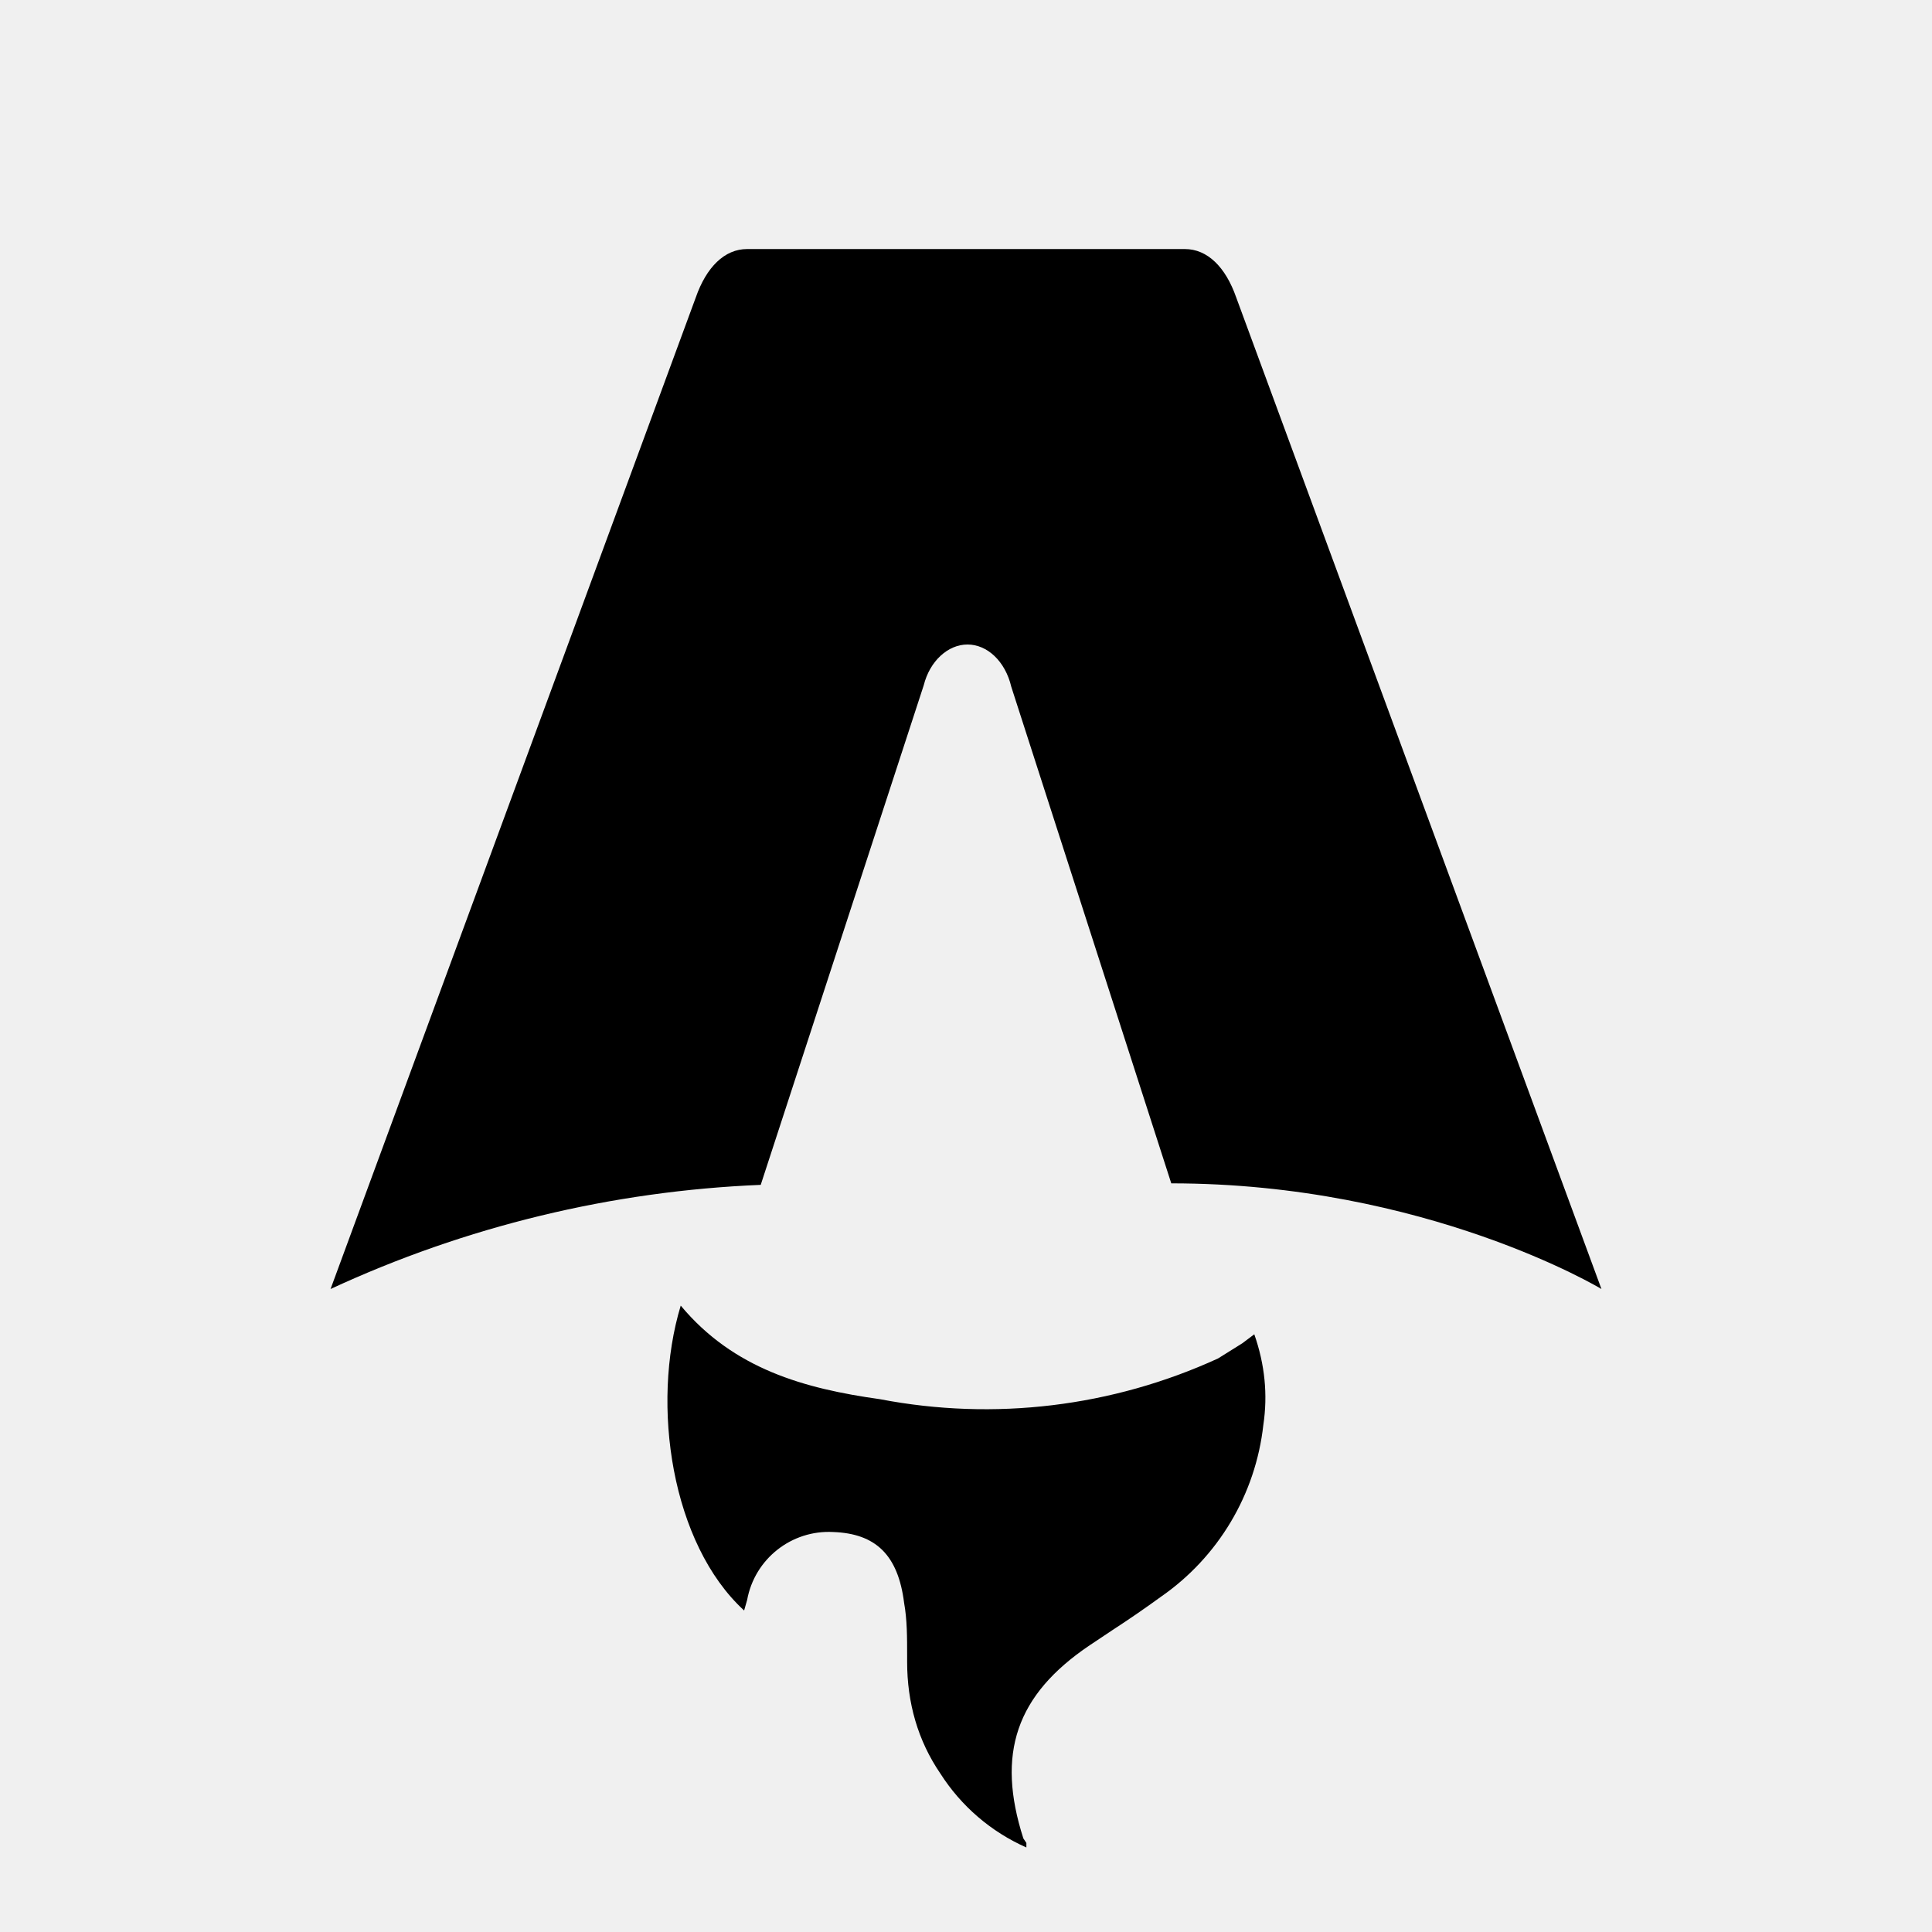
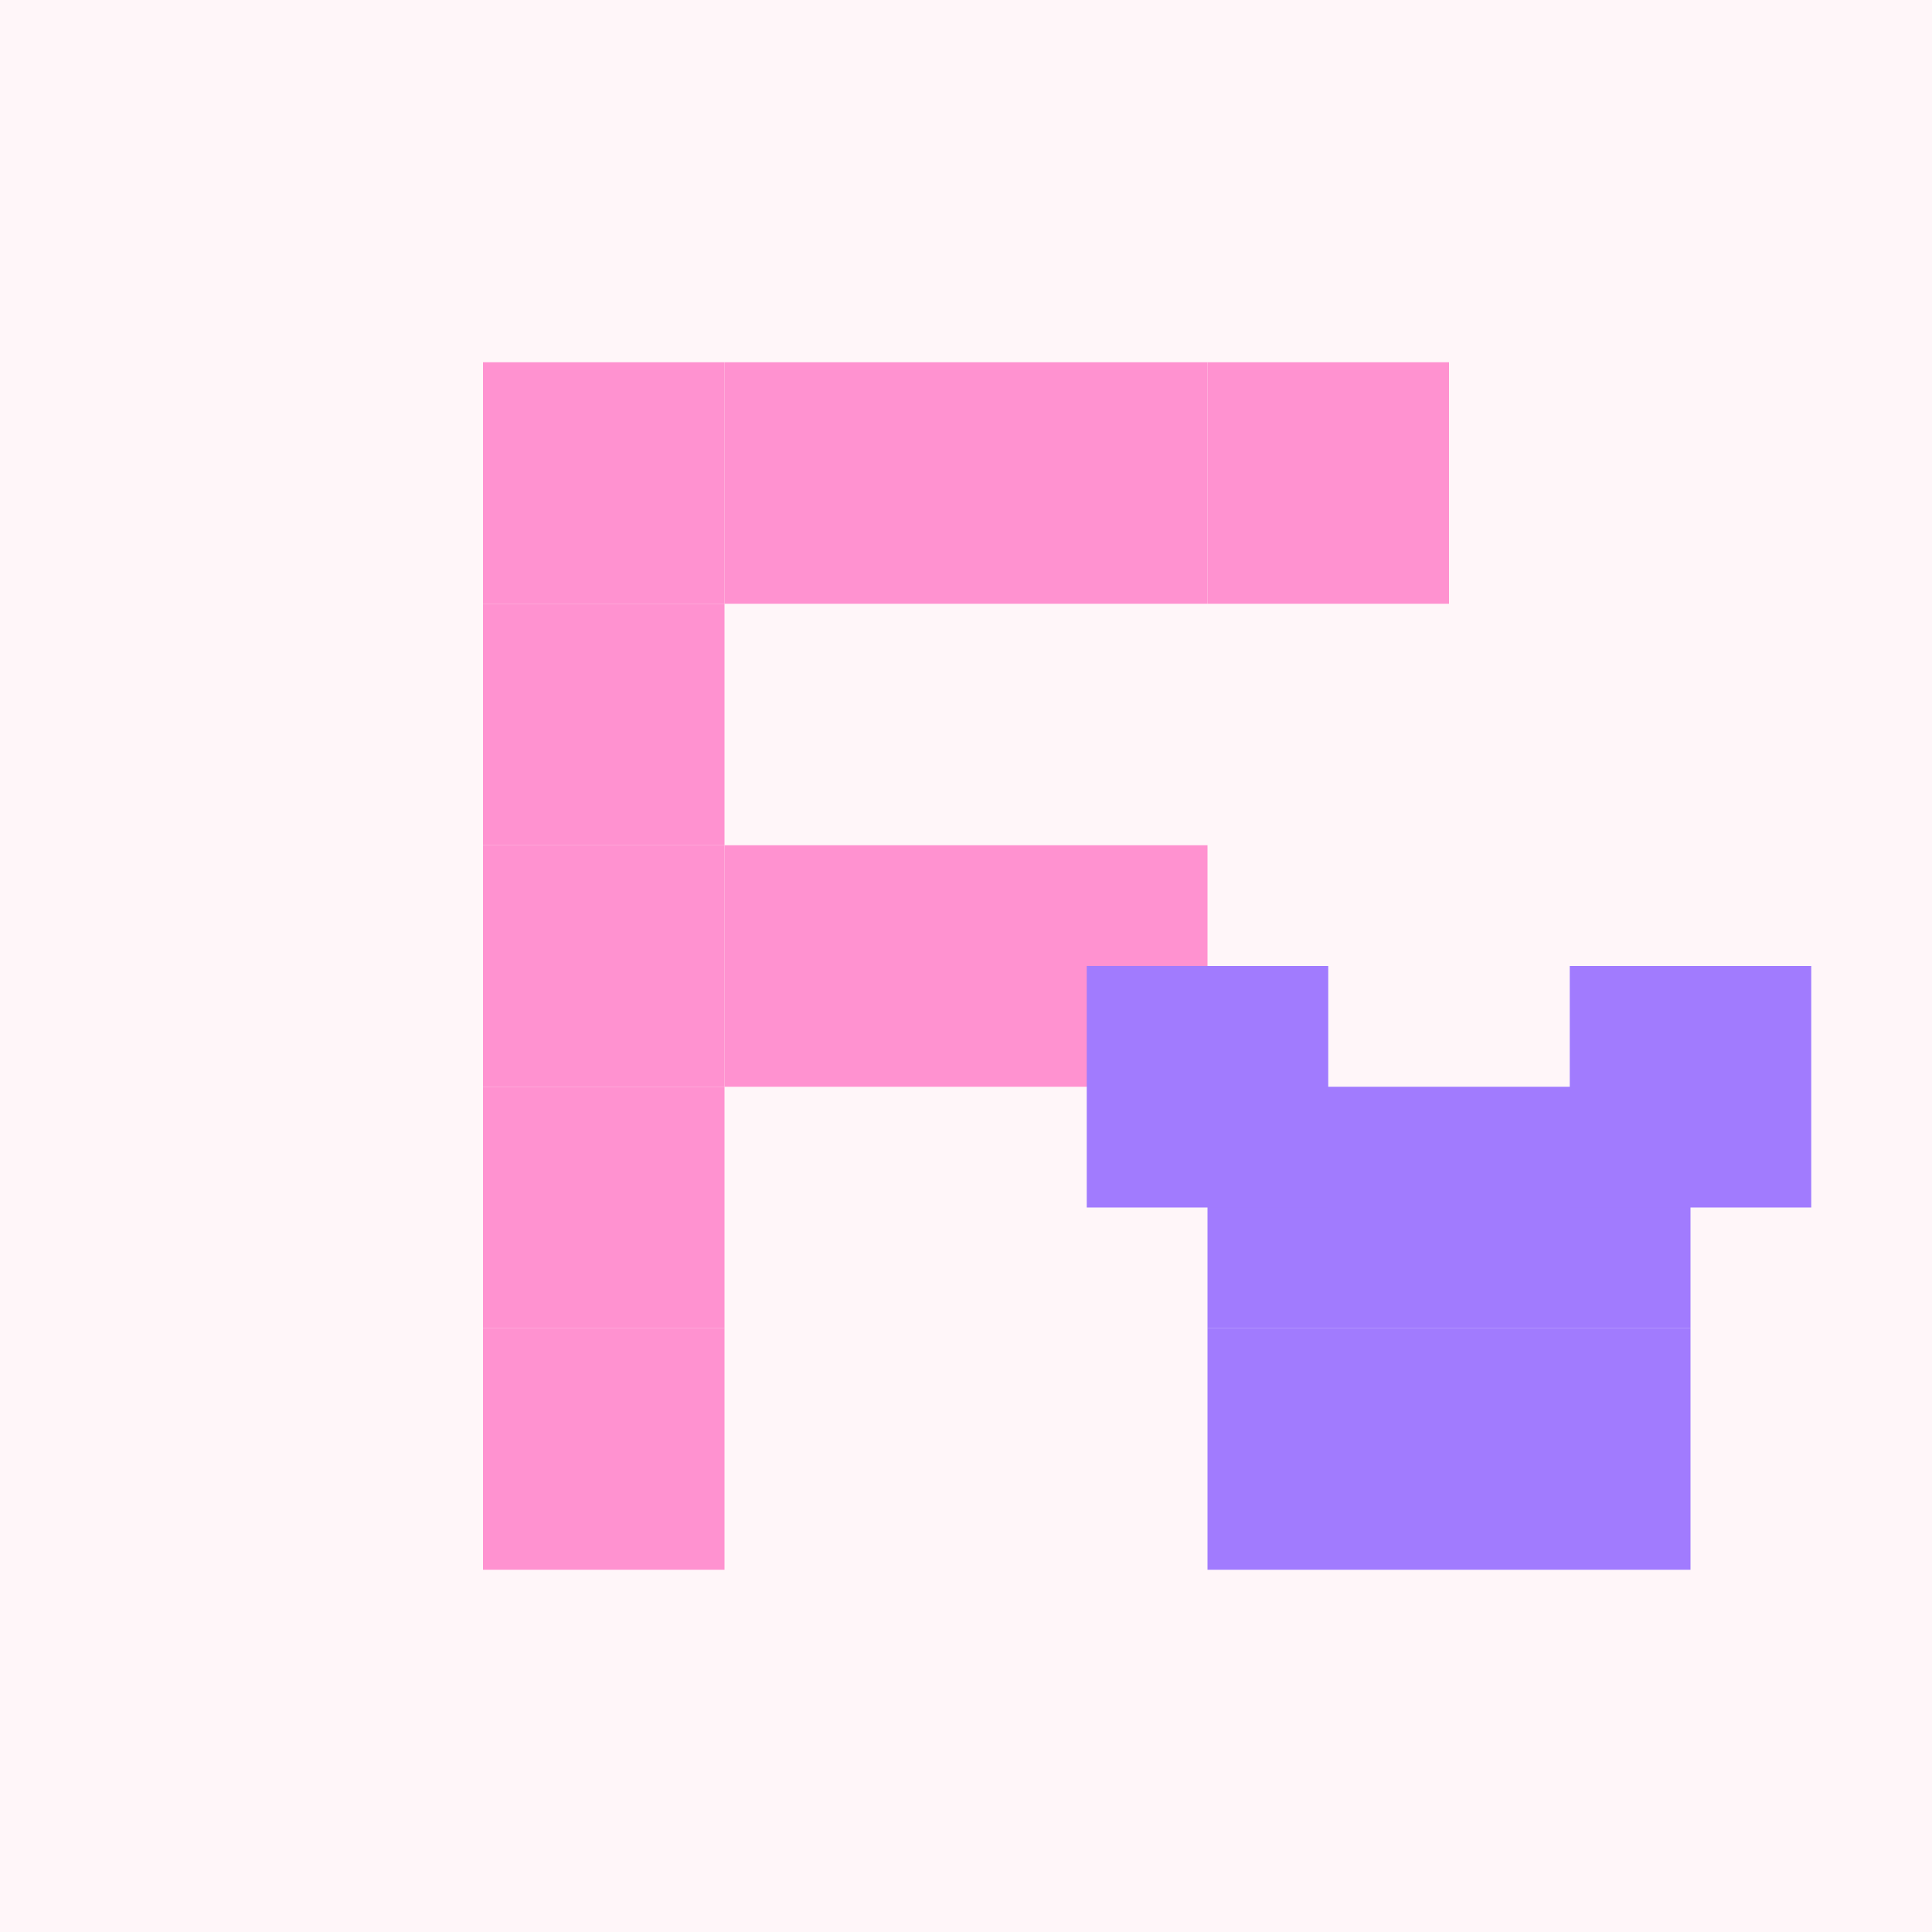
- <svg xmlns="http://www.w3.org/2000/svg" fill="none" viewBox="0 0 128 128">
-   <path d="M50.4 78.5a75.1 75.1 0 0 0-28.5 6.9l24.2-65.7c.7-2 1.9-3.2 3.4-3.2h29c1.5 0 2.7 1.2 3.4 3.2l24.2 65.7s-11.6-7-28.5-7L67 45.5c-.4-1.7-1.6-2.8-2.9-2.8-1.3 0-2.5 1.1-2.9 2.7L50.4 78.5Zm-1.1 28.2Zm-4.2-20.2c-2 6.6-.6 15.8 4.2 20.2a17.5 17.5 0 0 1 .2-.7 5.5 5.5 0 0 1 5.7-4.5c2.8.1 4.3 1.5 4.7 4.7.2 1.1.2 2.3.2 3.5v.4c0 2.7.7 5.2 2.2 7.4a13 13 0 0 0 5.7 4.9v-.3l-.2-.3c-1.8-5.6-.5-9.5 4.4-12.8l1.5-1a73 73 0 0 0 3.2-2.2 16 16 0 0 0 6.8-11.4c.3-2 .1-4-.6-6l-.8.6-1.6 1a37 37 0 0 1-22.4 2.7c-5-.7-9.7-2-13.2-6.2Z" />
+ <svg xmlns="http://www.w3.org/2000/svg" width="32" height="32" viewBox="0 0 32 32" fill="none">
+   <rect width="32" height="32" fill="#FFF6F9" />
+   <rect x="8" y="6" width="4" height="4" fill="#FF92D0" />
+   <rect x="12" y="6" width="4" height="4" fill="#FF92D0" />
+   <rect x="16" y="6" width="4" height="4" fill="#FF92D0" />
+   <rect x="20" y="6" width="4" height="4" fill="#FF92D0" />
+   <rect x="8" y="10" width="4" height="4" fill="#FF92D0" />
+   <rect x="8" y="14" width="4" height="4" fill="#FF92D0" />
+   <rect x="12" y="14" width="4" height="4" fill="#FF92D0" />
+   <rect x="16" y="14" width="4" height="4" fill="#FF92D0" />
+   <rect x="8" y="18" width="4" height="4" fill="#FF92D0" />
+   <rect x="8" y="22" width="4" height="4" fill="#FF92D0" />
+   <rect x="20" y="18" width="4" height="4" fill="#A17BFE" />
+   <rect x="24" y="18" width="4" height="4" fill="#A17BFE" />
+   <rect x="20" y="22" width="4" height="4" fill="#A17BFE" />
+   <rect x="24" y="22" width="4" height="4" fill="#A17BFE" />
+   <rect x="18" y="16" width="4" height="4" fill="#A17BFE" />
+   <rect x="26" y="16" width="4" height="4" fill="#A17BFE" />
  <style>
-         path { fill: #000; }
        @media (prefers-color-scheme: dark) {
-             path { fill: #FFF; }
+         rect:first-child { fill: #FFF6F9; }
        }
    </style>
</svg>
